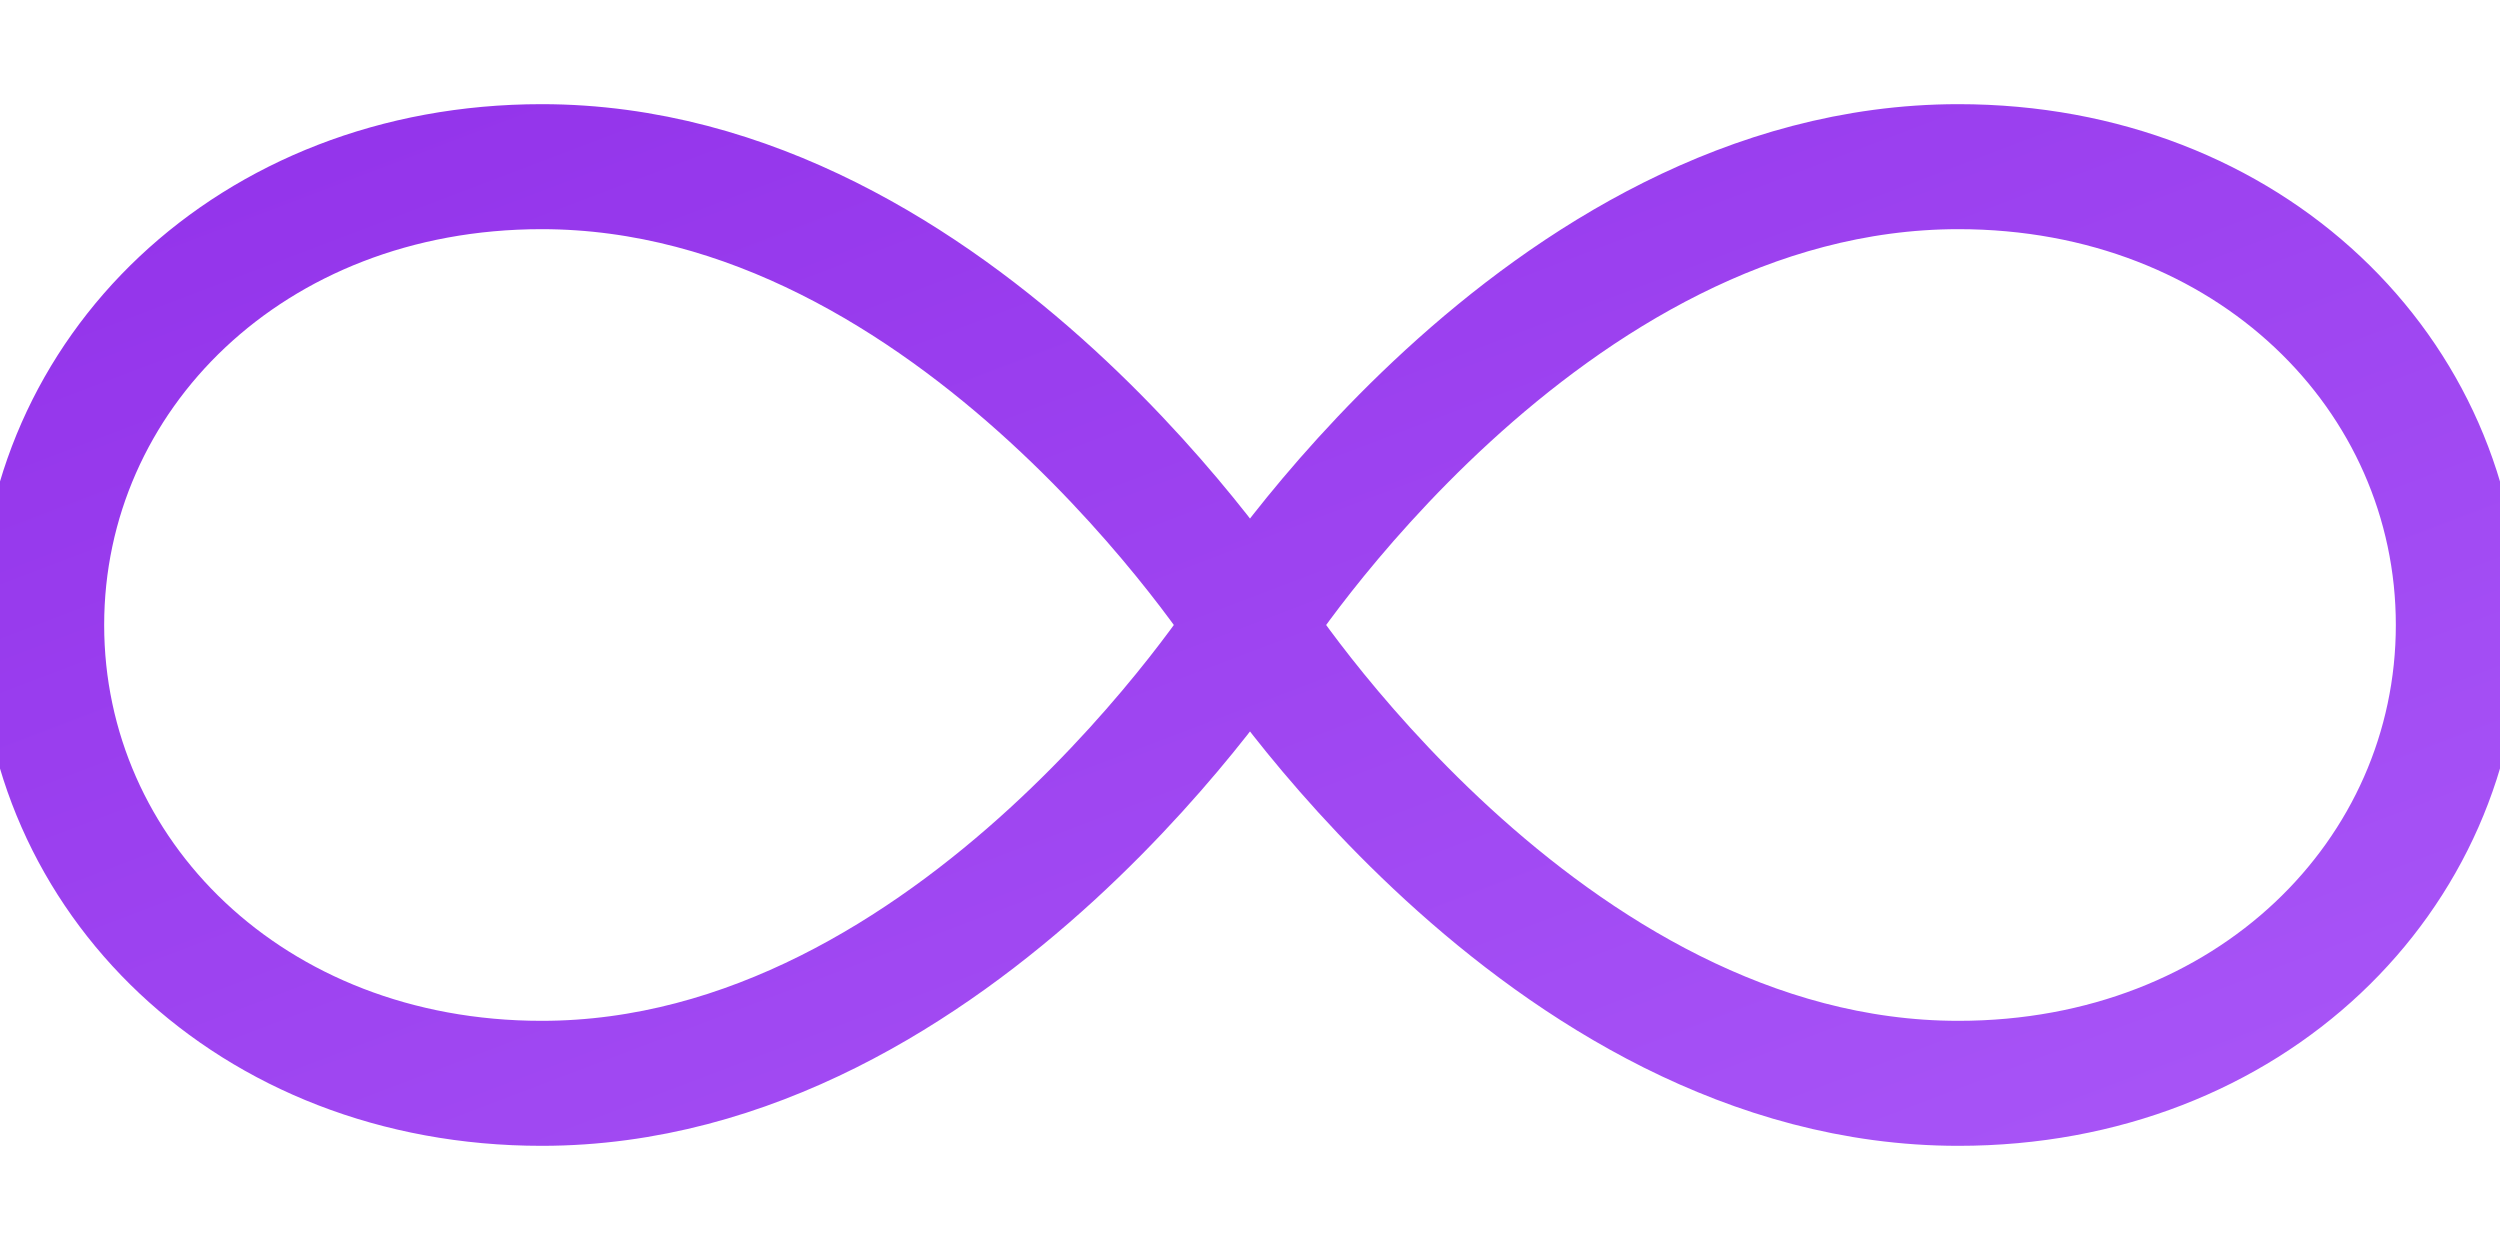
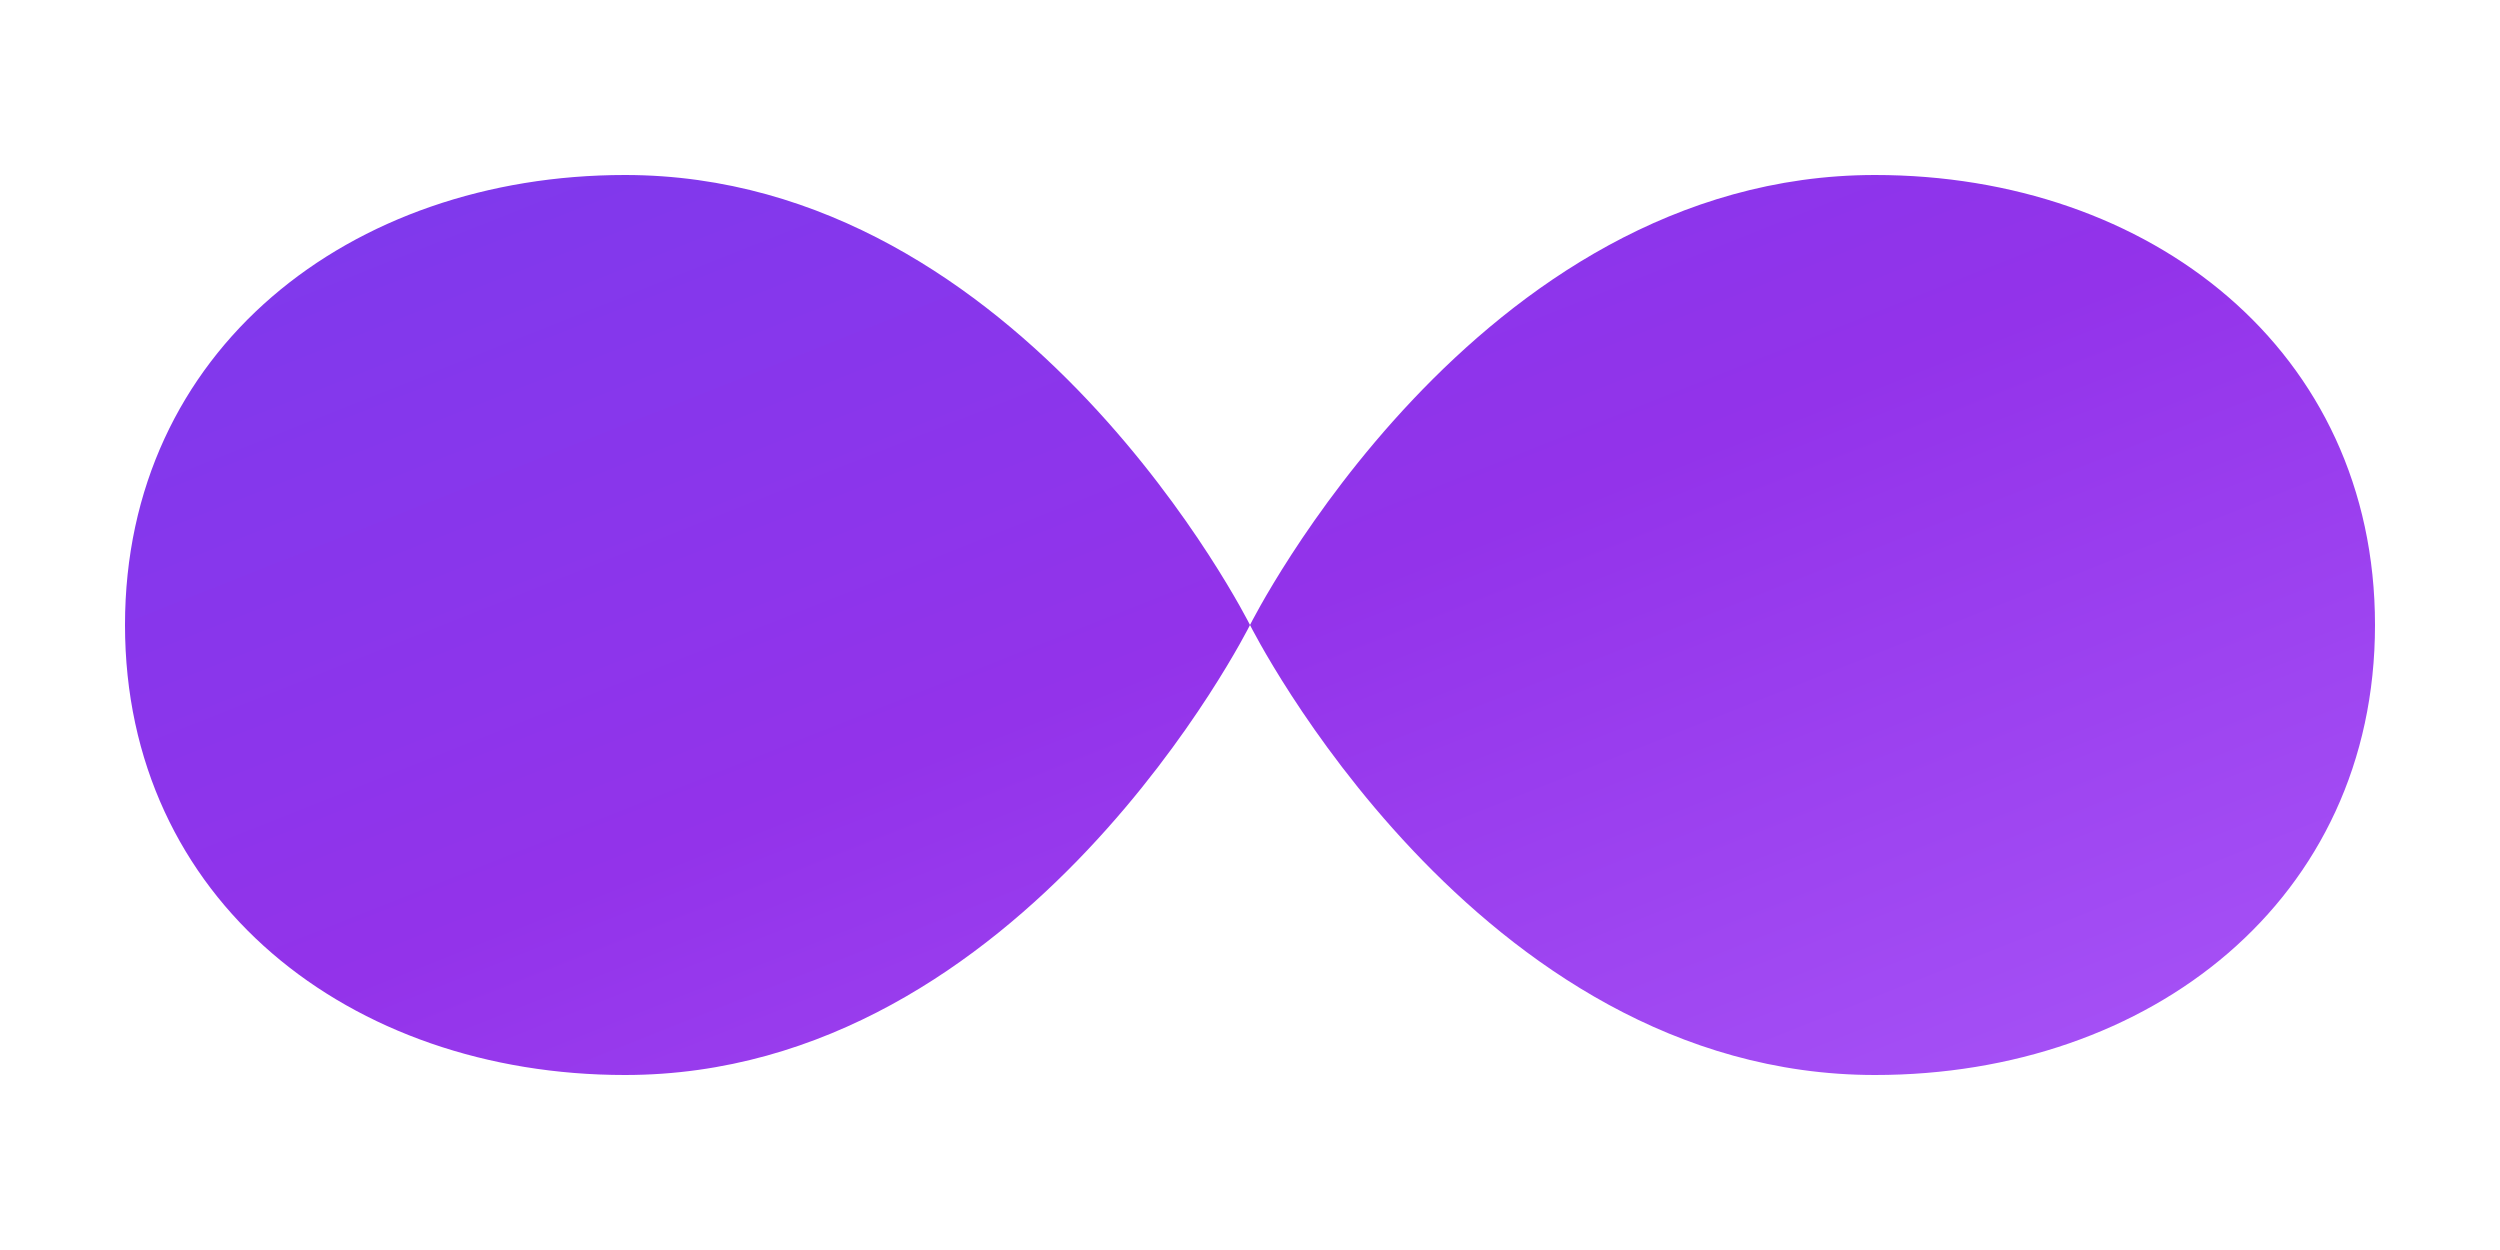
- <svg xmlns="http://www.w3.org/2000/svg" viewBox="0 0 120 60" width="120" height="60" fill="none">
+ <svg xmlns="http://www.w3.org/2000/svg" viewBox="0 0 200 100" width="200" height="100" fill="none">
  <defs>
    <linearGradient id="g" x1="0%" y1="0%" x2="100%" y2="100%">
-       <stop offset="0%" stop-color="#9333ea" />
+       <stop offset="0%" stop-color="#7c3aed" />
+       <stop offset="50%" stop-color="#9333ea" />
      <stop offset="100%" stop-color="#a855f7" />
    </linearGradient>
  </defs>
-   <path d="M60 30c0 0-14-22-34-22C12 8 2 18 2 30s10 22 24 22c20 0 34-22 34-22s14-22 34-22c14 0 24 10 24 22s-10 22-24 22c-20 0-34-22-34-22z" stroke="url(#g)" stroke-width="6" stroke-linecap="round" stroke-linejoin="round" />
+   <path d="M100 50c0 0-18-36-50-36C28 14 10 28 10 50s18 36 40 36c32 0 50-36 50-36s18-36 50-36c22 0 40 14 40 36s-18 36-40 36c-32 0-50-36-50-36z" fill="url(#g)" />
</svg>
